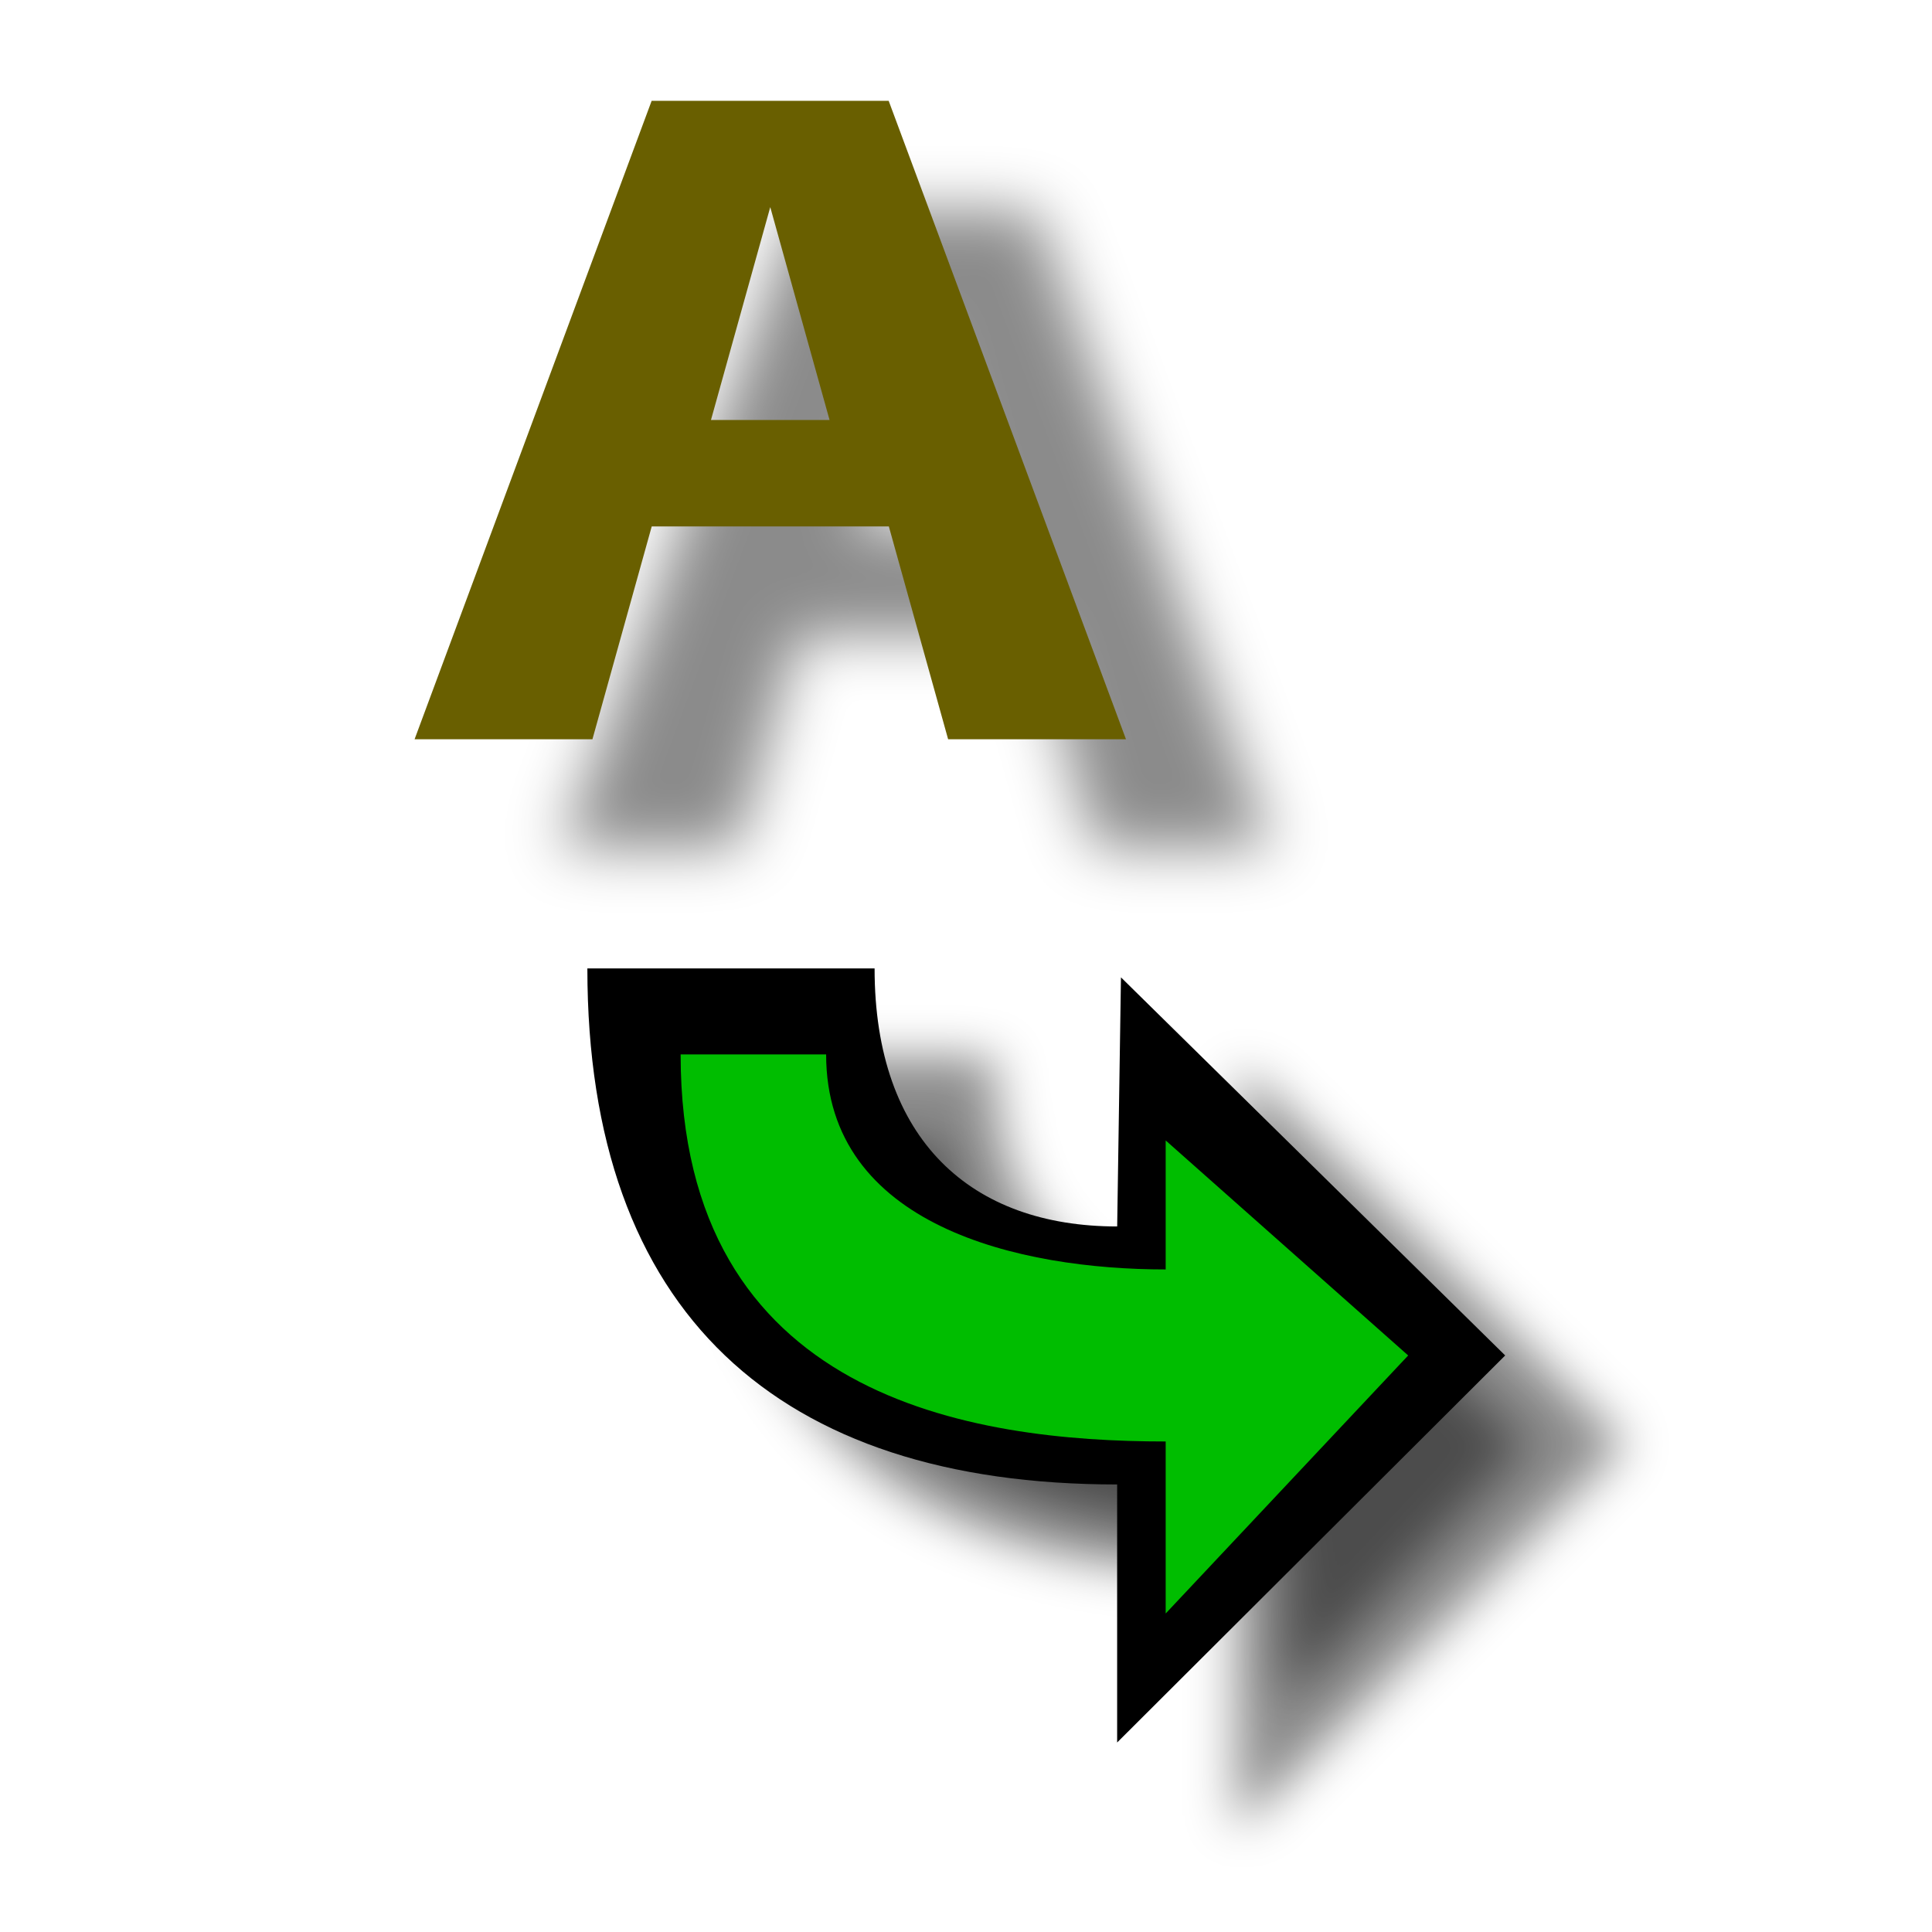
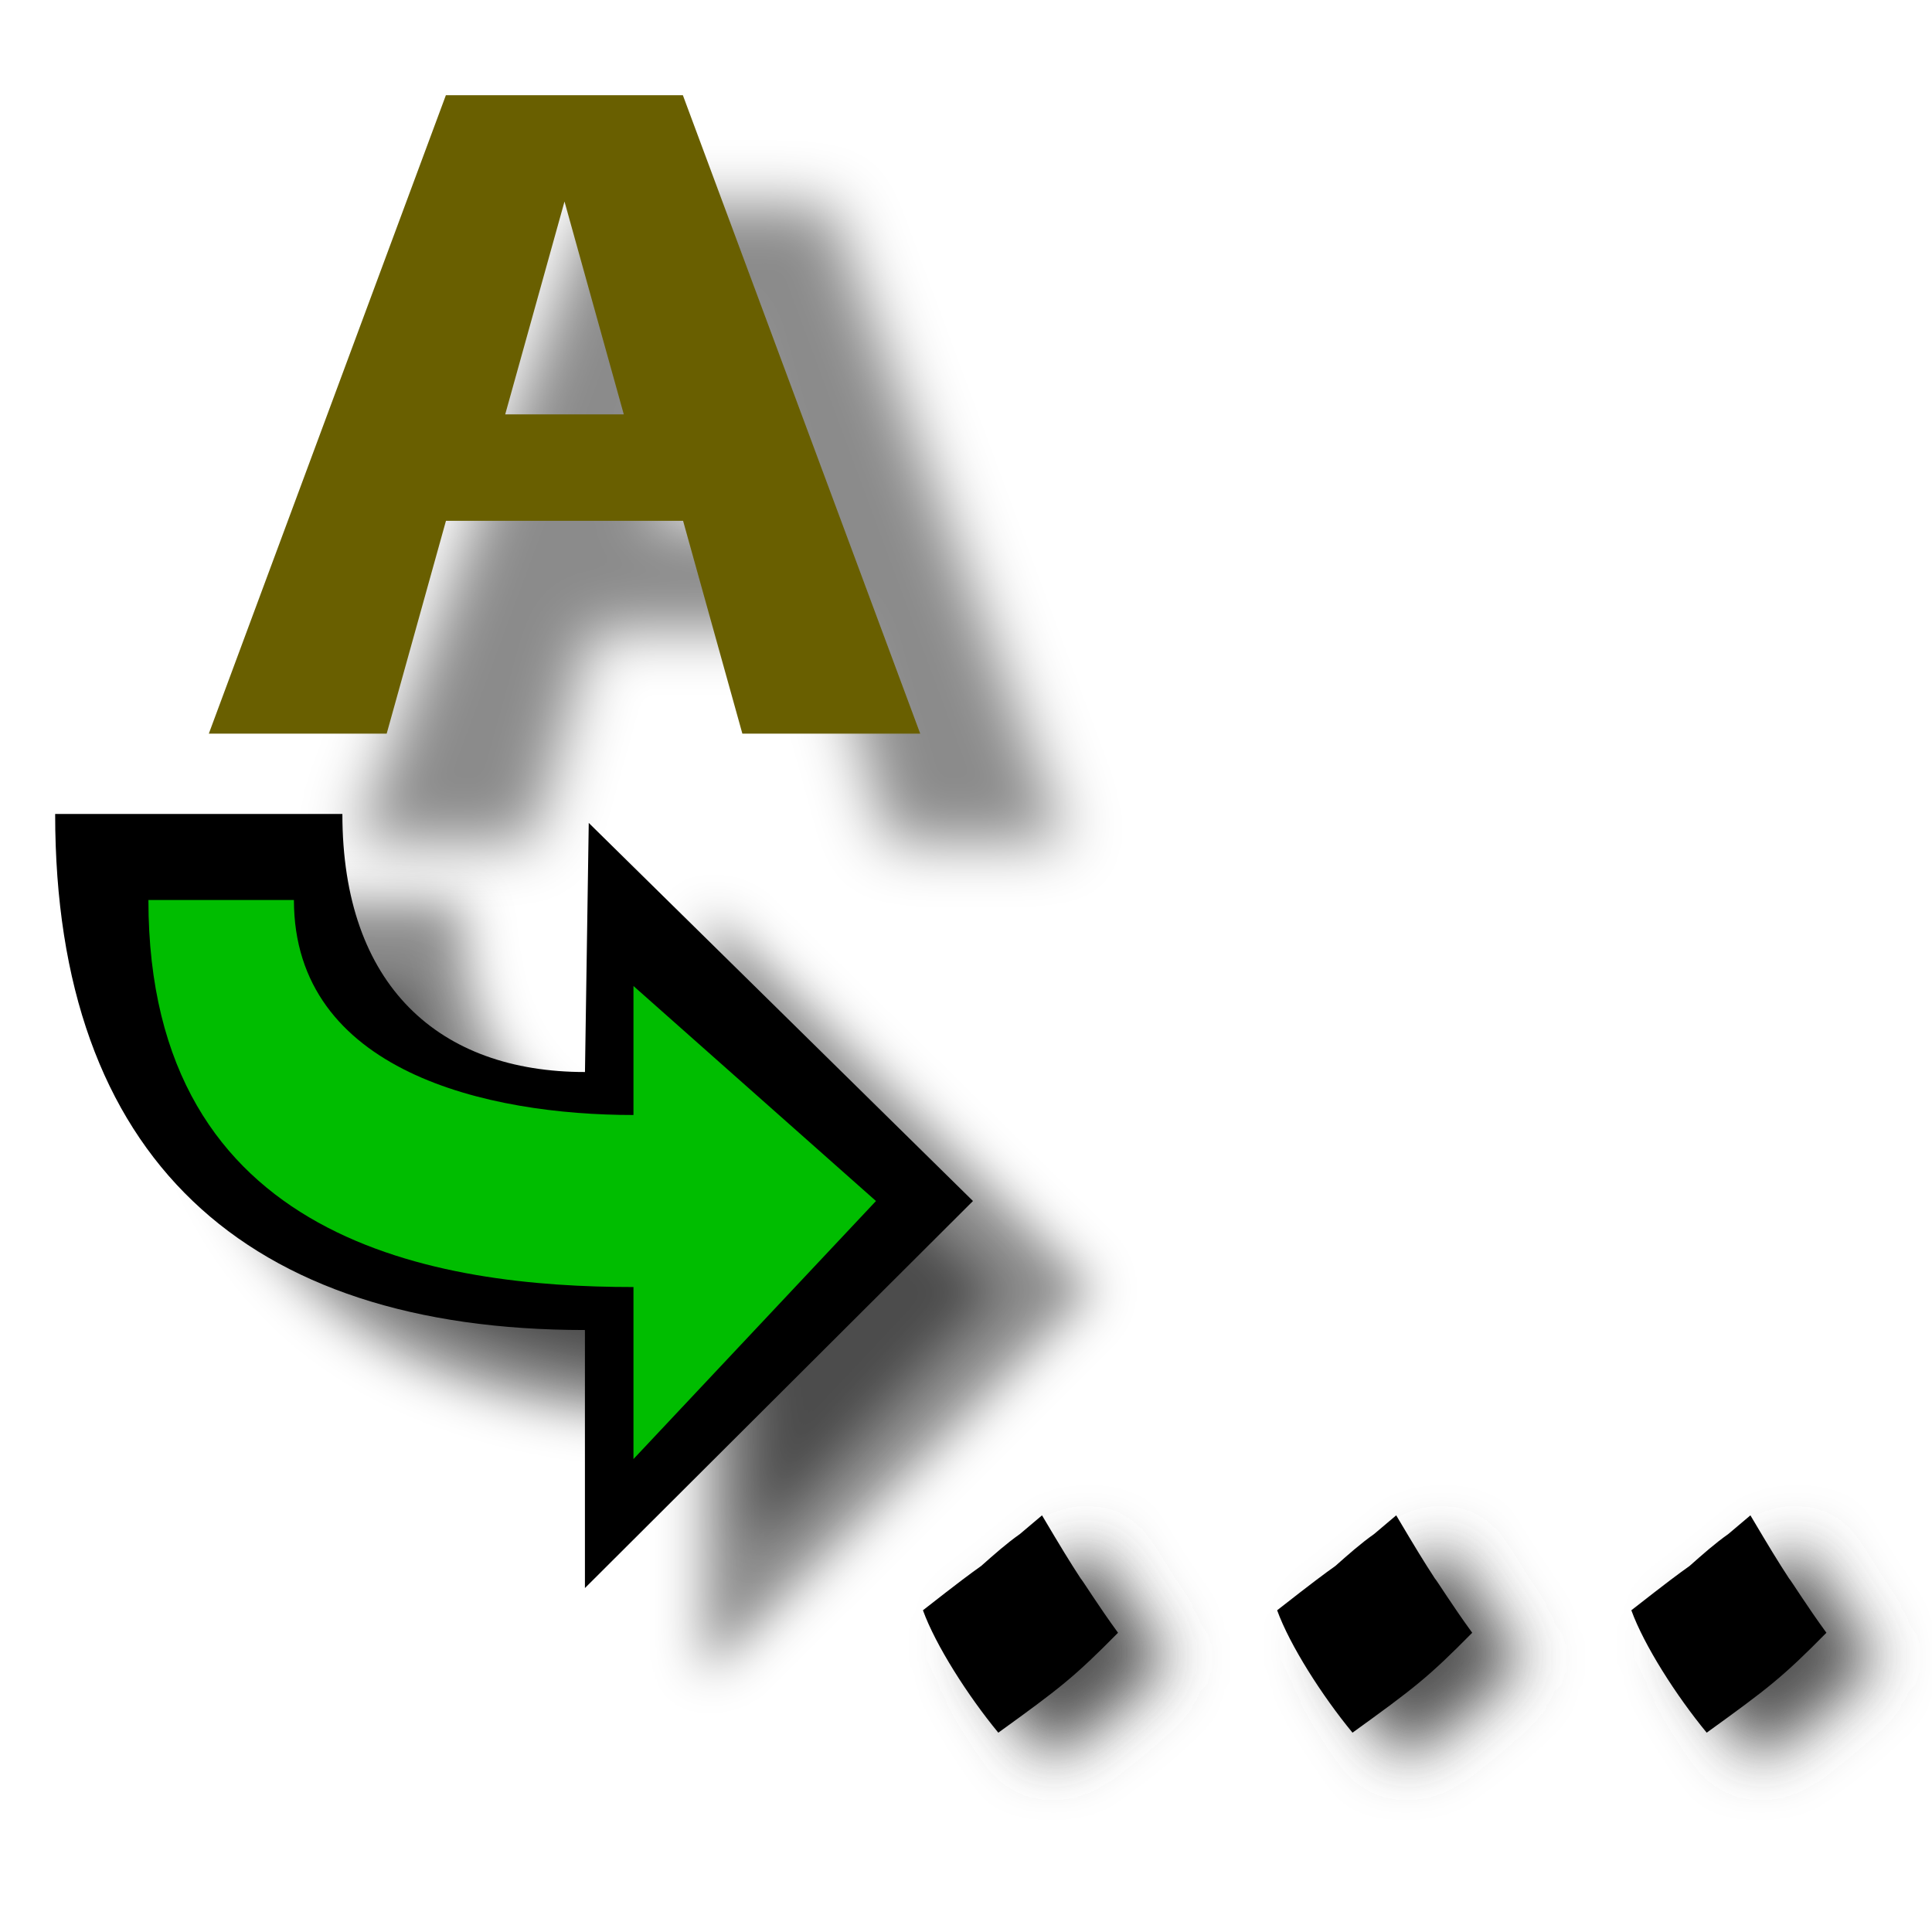
- <svg xmlns="http://www.w3.org/2000/svg" height="48" width="48" version="1.1" viewBox="0 0 48 48">
-   <defs>
+ <svg xmlns="http://www.w3.org/2000/svg" height="48" width="48" version="1.1" viewBox="0 0 48 48" id="svg2">
+   <defs id="defs4">
    <filter id="a" color-interpolation-filters="sRGB">
-       <feGaussianBlur stdDeviation="0.565" />
+       <feGaussianBlur stdDeviation="0.565" id="feGaussianBlur7" />
+     </filter>
+     <filter id="filter3774" x="-0.071" width="1.141" y="-0.362" height="1.724">
+       <feGaussianBlur stdDeviation="0.731" id="feGaussianBlur3776" />
    </filter>
  </defs>
-   <path opacity=".457" d="m12.092 7.616-4.45 12.346h3.337l1.113-4.115h4.45l1.113 4.115h3.337l-4.45-12.346h-4.45zm2.225 2.058 1.113 4.115h-2.225l1.112-4.116z" fill-rule="evenodd" transform="matrix(1.3239,0,0,1.285,3.8128,-4.5683)" filter="url(#a)" />
-   <path opacity=".457" d="m19.879 28.193 0.087-5.959 8.813 9.046-8.9 9.26v-6.173c-7.787 0-12.15-4.115-12.15-12.346h6.588c0 4.115 2.225 6.173 5.562 6.173z" fill-rule="evenodd" transform="matrix(1.0832,0,0,1.0385,9.1922,3.3883)" filter="url(#a)" />
-   <path opacity=".457" d="m20.992 29.222v-3.087l5.562 5.144-5.562 6.173v-4.115c-4.45 0-11.125-1.029-11.125-9.26h3.337c0 4.115 4.45 5.144 7.787 5.144z" fill-rule="evenodd" transform="matrix(1.0832,0,0,1.0385,9.1922,3.3883)" filter="url(#a)" />
-   <path fill-rule="evenodd" fill="#695f00" d="m16.191 2.502-5.891 15.865h4.419l1.473-5.288h5.891l1.473 5.288h4.419l-5.896-15.862h-5.892zm2.946 2.644 1.473 5.288h-2.946l1.473-5.288z" />
-   <path fill-rule="evenodd" d="m27.756 30.471 0.094-6.189 9.546 9.394-9.641 9.616v-6.411c-8.435 0-13.162-4.274-13.162-12.821h7.136c0 4.274 2.41 6.411 6.025 6.411z" />
-   <path fill-rule="evenodd" fill="#00bd00" d="m28.961 31.539v-3.205l6.025 5.342-6.025 6.411v-4.274c-4.82 0-12.051-1.068-12.051-9.616h3.615c0 4.274 4.82 5.342 8.435 5.342z" />
+   <g id="g3005" transform="translate(-5.112097,-0.1393758)">
+     <path id="path9" transform="matrix(1.3239,0,0,1.285,3.8128,-4.5683)" d="m 12.092,7.616 -4.45,12.346 h 3.337 l 1.113,-4.115 h 4.45 l 1.113,4.115 h 3.337 l -4.45,-12.346 h -4.45 z m 2.225,2.058 1.113,4.115 h -2.225 l 1.112,-4.116 z" style="opacity:0.457;fill-rule:evenodd;filter:url(#a)" />
+     <path id="path15" d="M 16.191,2.502 10.3,18.367 h 4.419 l 1.473,-5.288 h 5.891 l 1.473,5.288 h 4.419 L 22.078,2.505 h -5.892 z m 2.946,2.644 1.473,5.288 h -2.946 l 1.473,-5.288 z" style="fill:#695f00;fill-rule:evenodd" />
+   </g>
+   <text xml:space="preserve" style="font-size:40px;font-style:normal;font-variant:normal;font-weight:normal;font-stretch:normal;line-height:125%;letter-spacing:0px;word-spacing:0px;fill:#555555;fill-opacity:1;stroke:none;font-family:Comic Sans MS;-inkscape-font-specification:Comic Sans MS;filter:url(#filter3774)" x="20.437" y="44.547" id="text3038-1" transform="matrix(1,0,0,0.9860348,-0.5484833,-0.534787)">
+     <tspan id="tspan3040-7" x="20.437" y="44.547" style="font-size:40px;fill:#555555;fill-opacity:1">...</tspan>
+   </text>
+   <text xml:space="preserve" style="font-size:39.72px;font-style:normal;font-variant:normal;font-weight:normal;font-stretch:normal;line-height:125%;letter-spacing:0px;word-spacing:0px;fill:#000000;fill-opacity:1;stroke:none;font-family:Comic Sans MS;-inkscape-font-specification:Comic Sans MS" x="18.518" y="42.994" id="text3038" transform="scale(1.007057,0.9929928)">
+     <tspan id="tspan3040" x="18.518" y="42.994" style="font-size:39.72px">...</tspan>
+   </text>
+   <g id="g3009" transform="translate(-13.22267,-3.837055)">
+     <path id="path11" transform="matrix(1.0832,0,0,1.0385,9.1922,3.3883)" d="m 19.879,28.193 0.087,-5.959 8.813,9.046 -8.9,9.26 v -6.173 c -7.787,0 -12.15,-4.115 -12.15,-12.346 h 6.588 c 0,4.115 2.225,6.173 5.562,6.173 z" style="opacity:0.457;fill-rule:evenodd;filter:url(#a)" />
+     <g id="g3000">
+       <path d="m 20.992,29.222 v -3.087 l 5.562,5.144 -5.562,6.173 v -4.115 c -4.45,0 -11.125,-1.029 -11.125,-9.26 h 3.337 c 0,4.115 4.45,5.144 7.787,5.144 z" transform="matrix(1.0832,0,0,1.0385,9.1922,3.3883)" id="path13" style="opacity:0.457;fill-rule:evenodd;filter:url(#a)" />
+       <path d="m 27.756,30.471 0.094,-6.189 9.546,9.394 -9.641,9.616 v -6.411 c -8.435,0 -13.162,-4.274 -13.162,-12.821 h 7.136 c 0,4.274 2.41,6.411 6.025,6.411 z" id="path17" style="fill-rule:evenodd" />
+       <path d="m 28.961,31.539 v -3.205 l 6.025,5.342 -6.025,6.411 v -4.274 c -4.82,0 -12.051,-1.068 -12.051,-9.616 h 3.615 c 0,4.274 4.82,5.342 8.435,5.342 z" id="path19" style="fill:#00bd00;fill-rule:evenodd" />
+     </g>
+   </g>
</svg>
